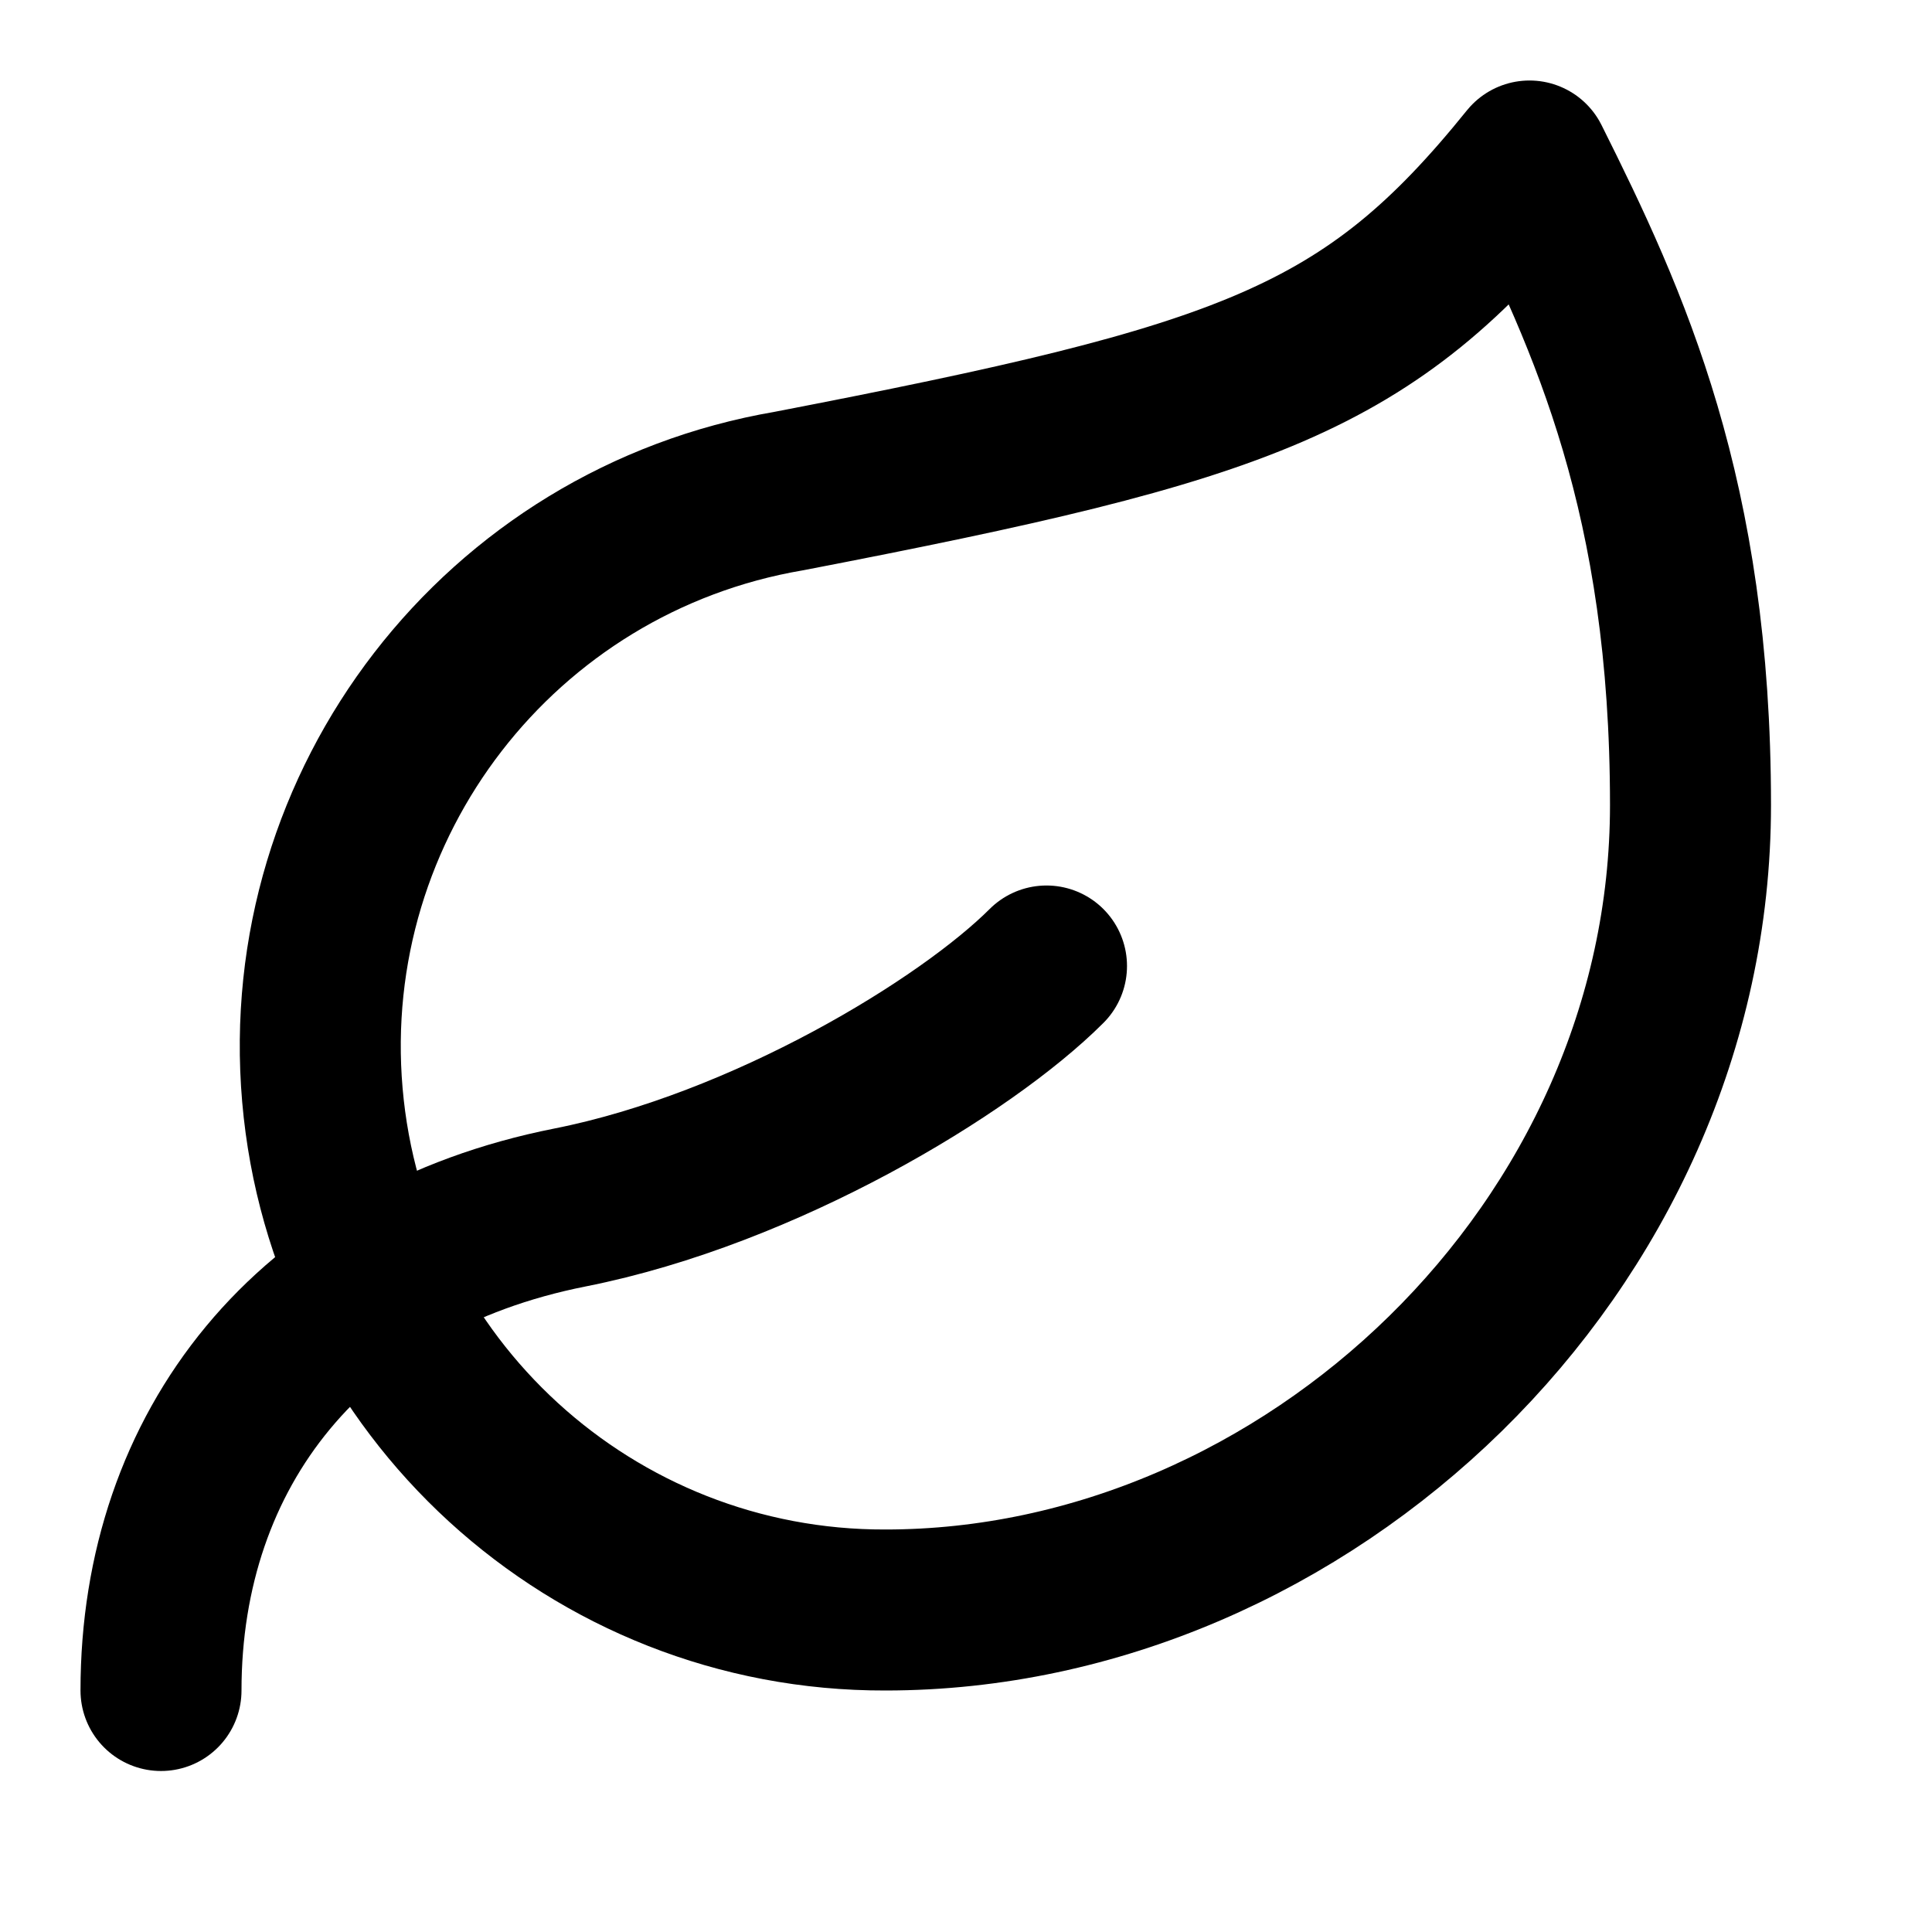
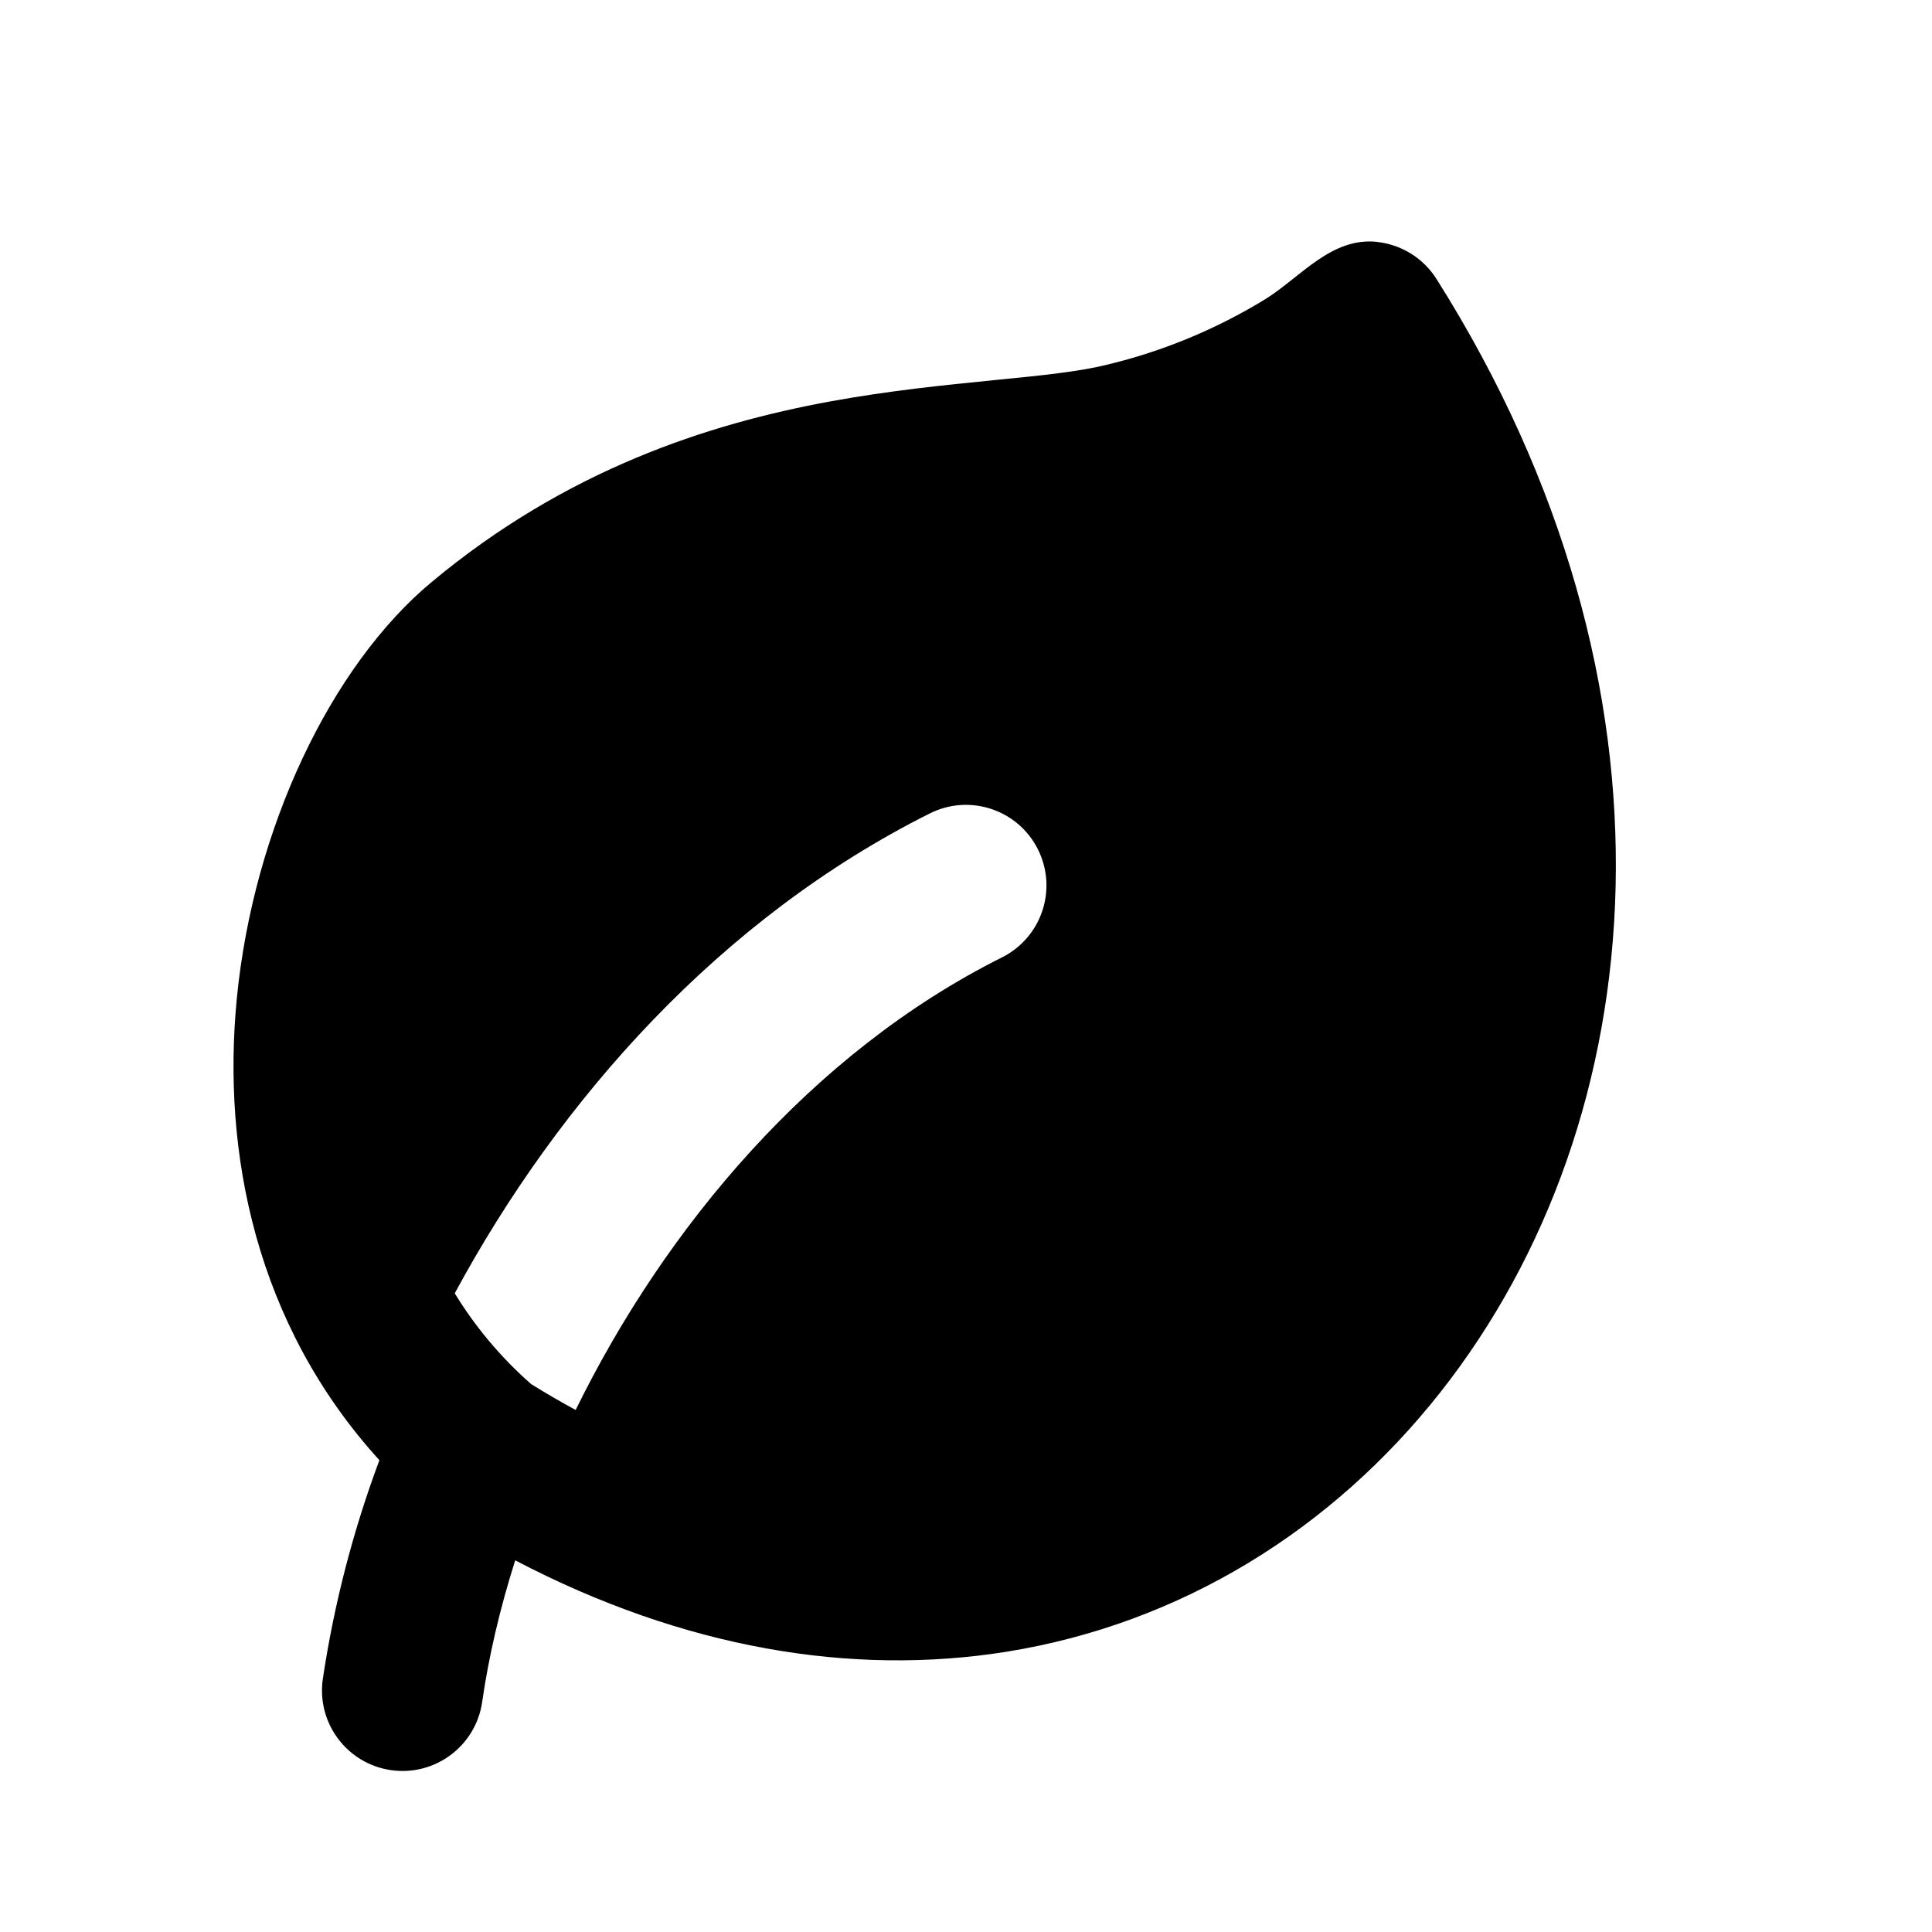
- <svg xmlns="http://www.w3.org/2000/svg" width="24" height="24" viewBox="0 0 24 24" fill="none" stroke="currentColor" stroke-width="2" stroke-linecap="round" stroke-linejoin="round">
-   <path d="M11 20A7 7 0 0 1 9.8 6.1C15.5 5 17 4.48 19 2c1 2 2 4.18 2 8 0 5.5-4.78 10-10 10Z" />
-   <path d="M2 21c0-3 1.85-5.36 5.08-6C9.5 14.52 12 13 13 12" />
+ <svg xmlns="http://www.w3.org/2000/svg" width="24" height="24" viewBox="0 0 24 24">
+   <path fill="currentColor" d="M17.111 3.006a1 1 0 0 1 .734.46c3.2 5.067 2.718 10.447.044 13.834c-1.334 1.691-3.21 2.871-5.395 3.22c-1.909.303-3.993-.038-6.094-1.137c-.193.609-.33 1.201-.41 1.758a1 1 0 0 1-1.98-.283a13.5 13.5 0 0 1 .703-2.719c-1.537-1.69-1.958-3.826-1.771-5.737c.206-2.106 1.167-4.128 2.418-5.17c1.672-1.394 3.428-1.965 4.951-2.245c.738-.135 1.43-.204 2.012-.262l.039-.004c.617-.06 1.06-.108 1.396-.192a6.8 6.8 0 0 0 1.962-.814c.442-.276.819-.773 1.391-.71m-4.217 7.547a1 1 0 0 0-1.342-.448c-2.606 1.304-4.604 3.557-5.903 5.962c.247.404.56.785.948 1.127q.278.173.554.322c1.112-2.265 2.93-4.439 5.296-5.622a1 1 0 0 0 .447-1.341" />
</svg>
